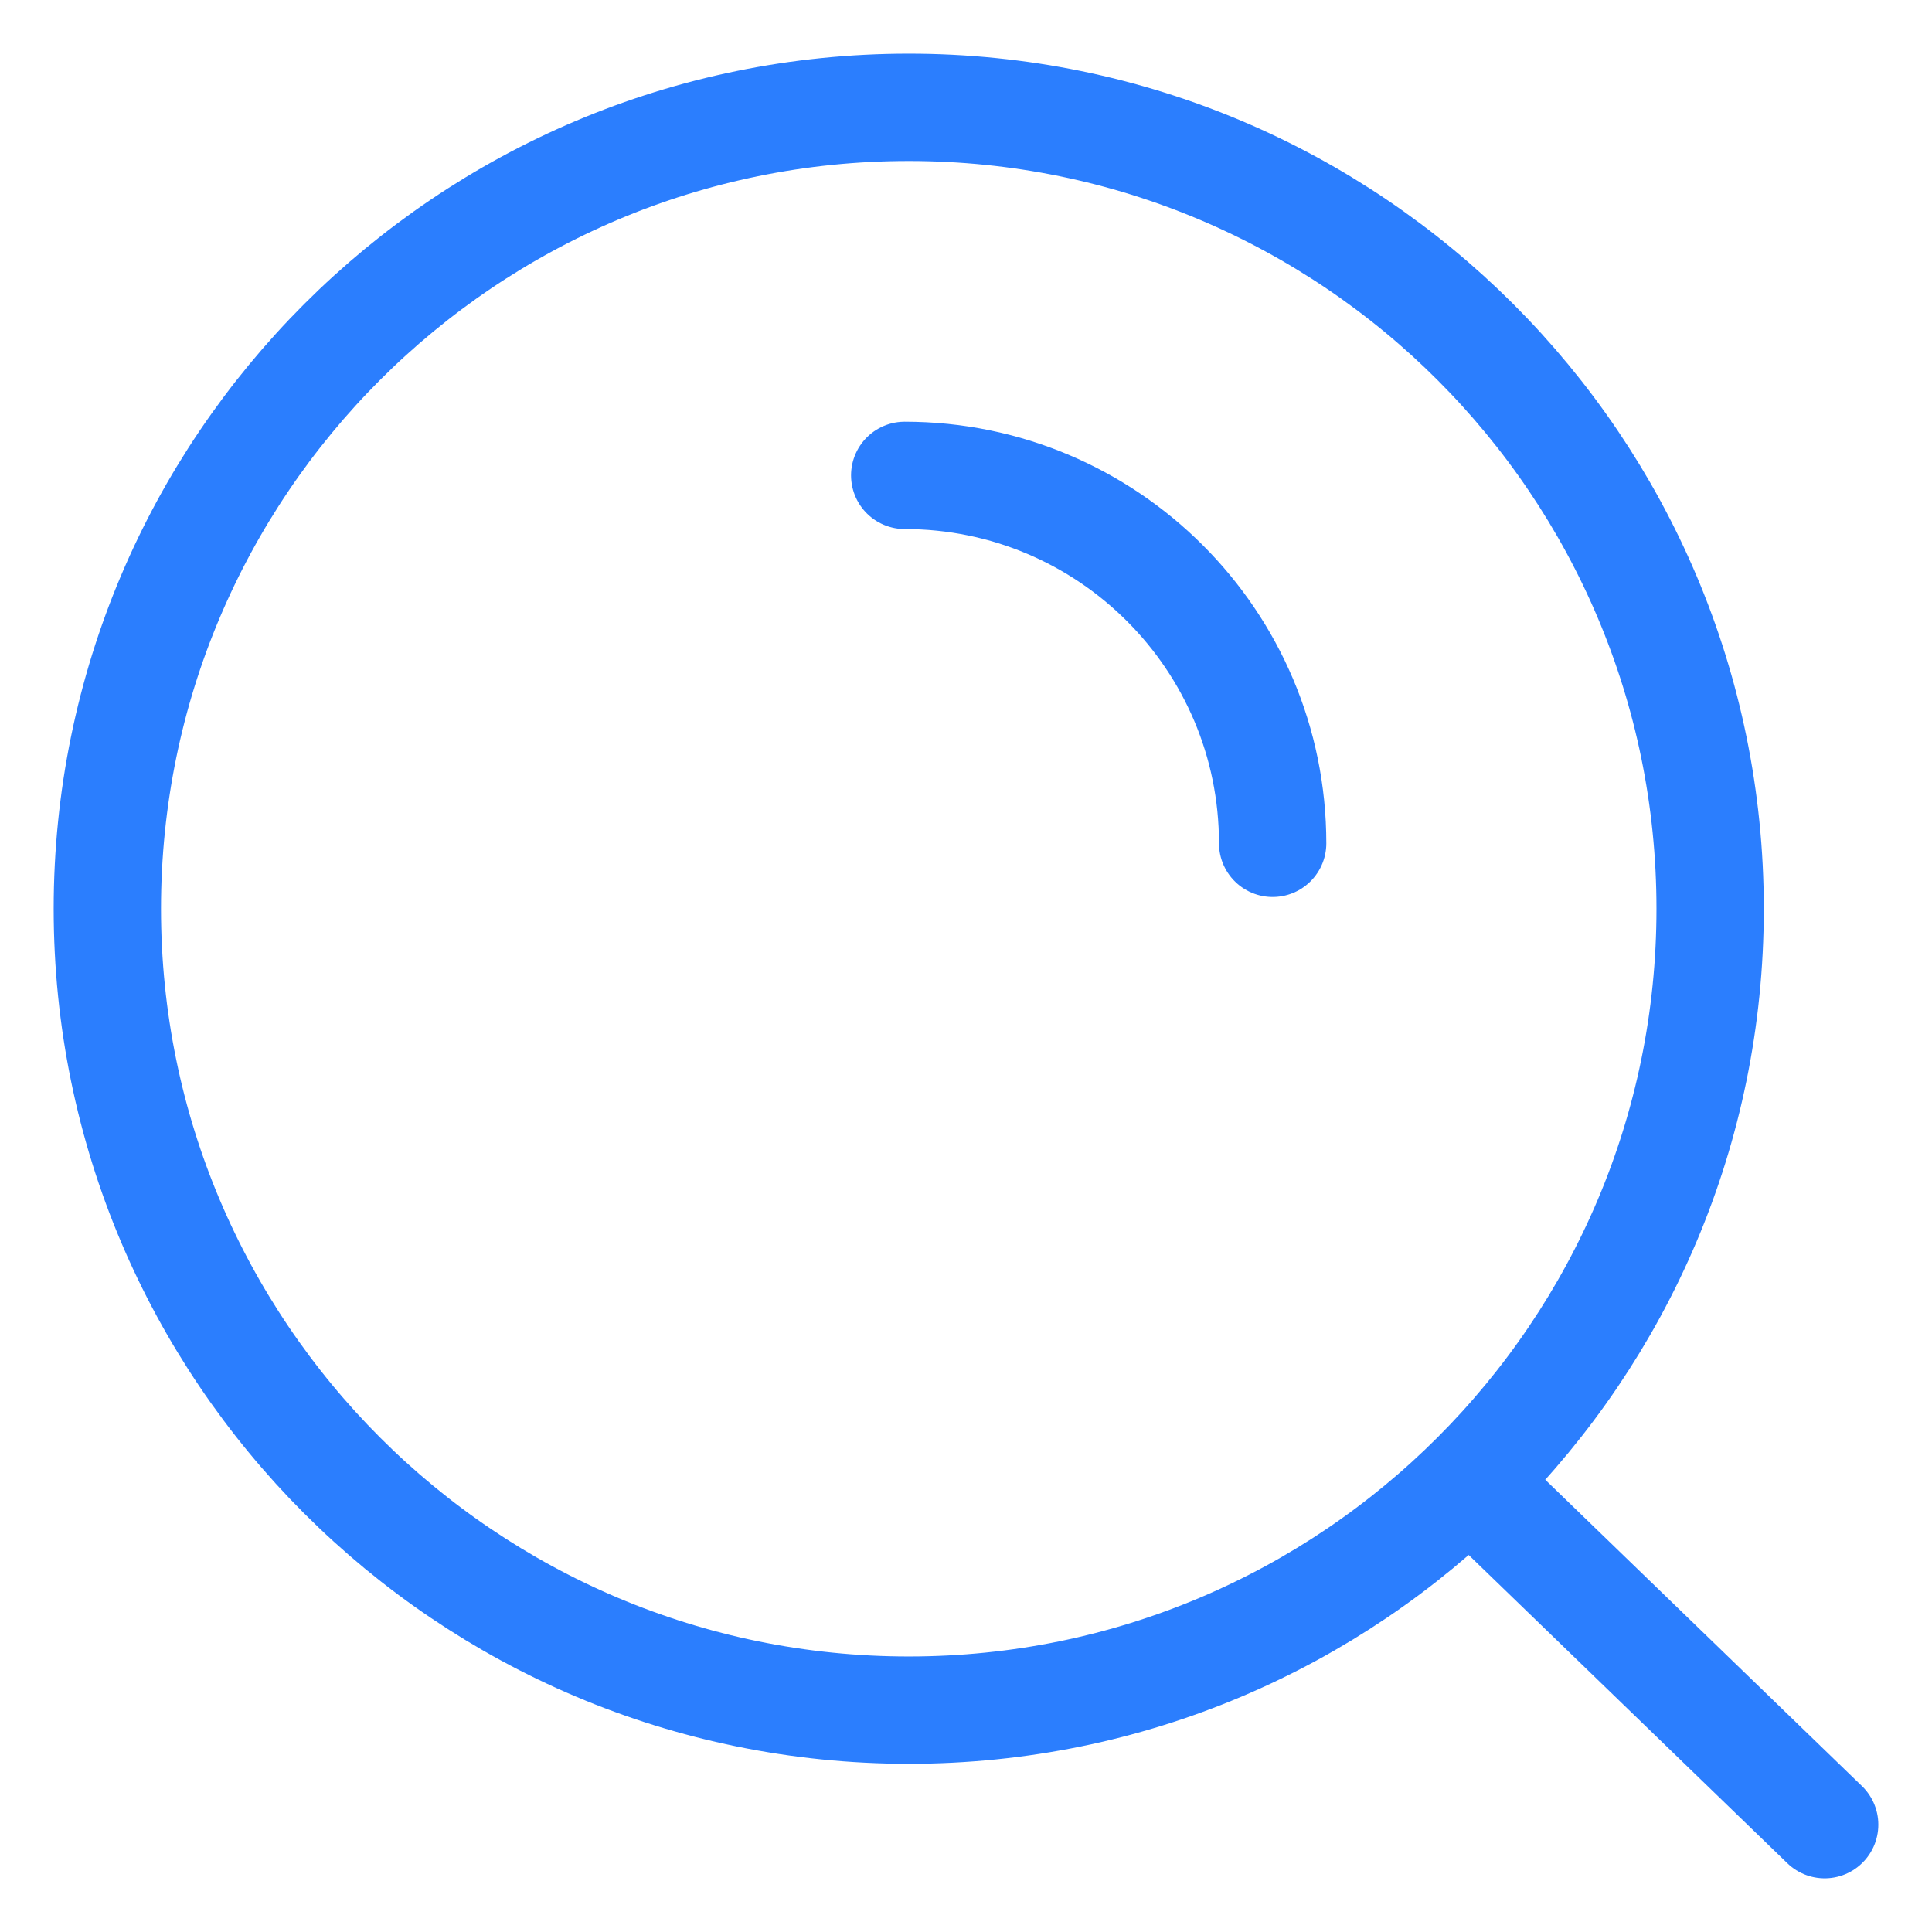
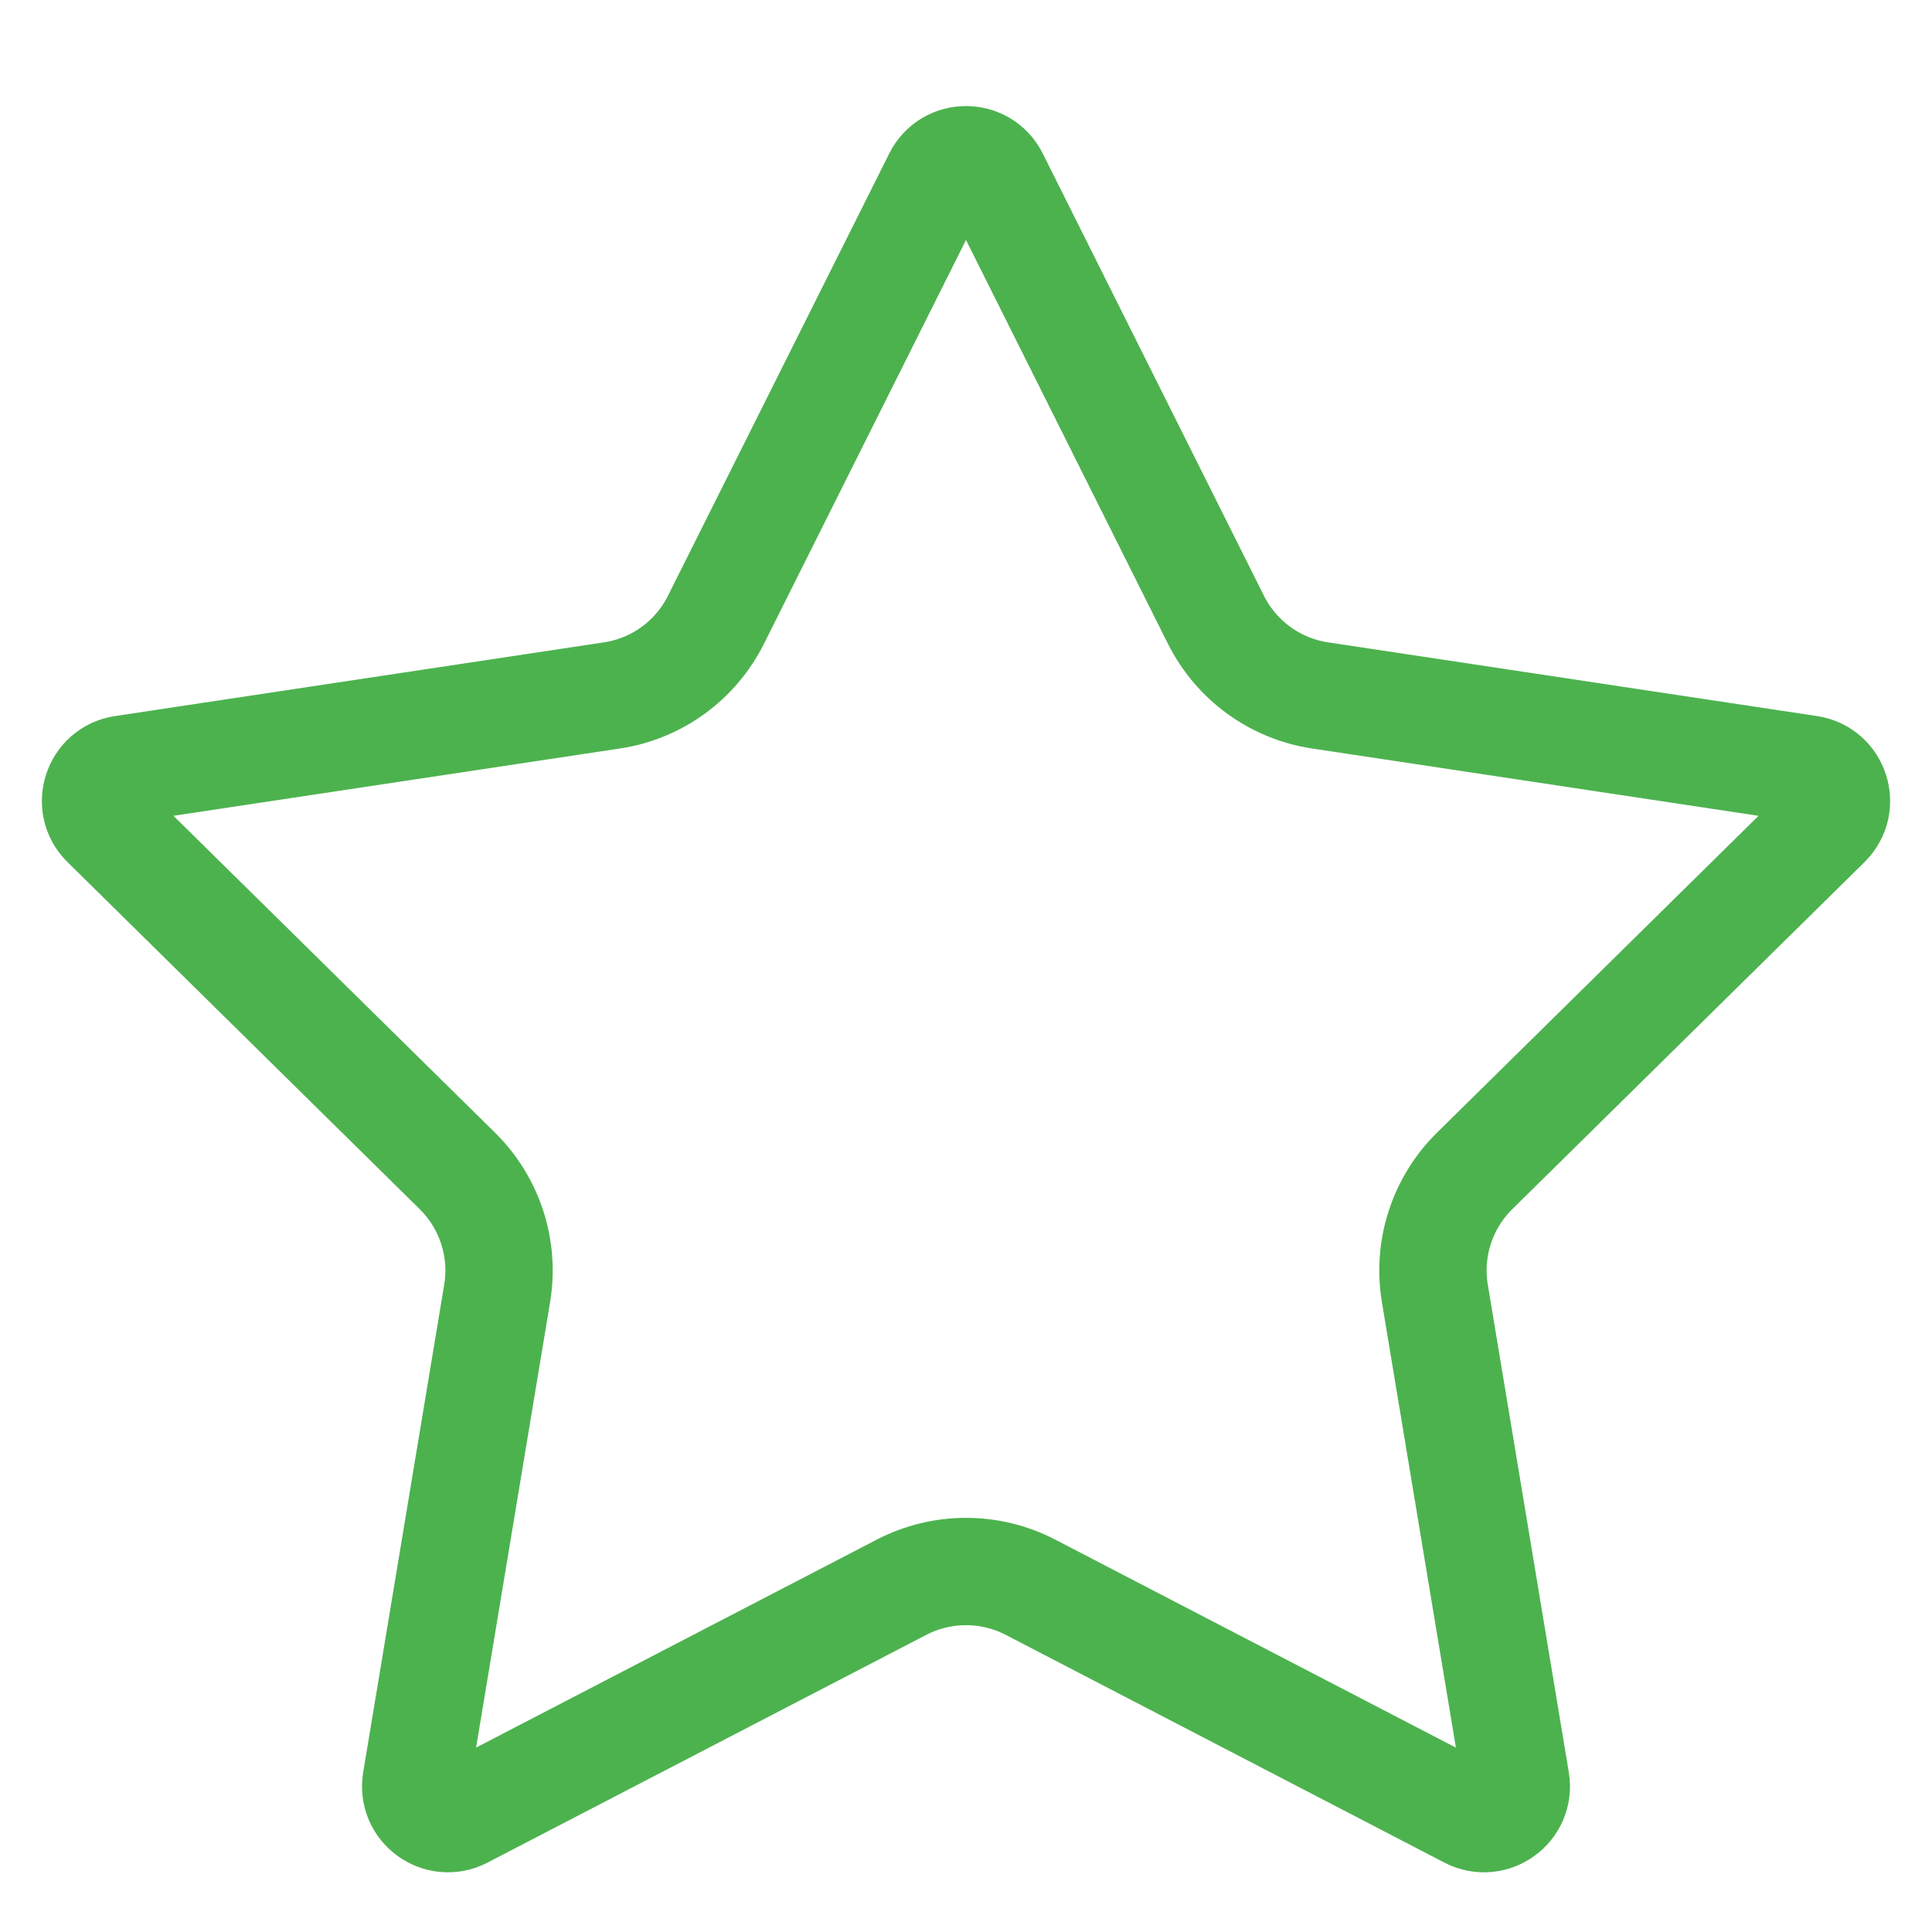
<svg xmlns="http://www.w3.org/2000/svg" width="18" height="18" viewBox="0 0 18 18" fill="none">
-   <path d="M13.692 13.8L17 17M8.429 4.429C10.322 4.429 11.857 5.964 11.857 7.857M15.933 8.467C15.933 12.59 12.59 15.933 8.467 15.933C4.343 15.933 1 12.59 1 8.467C1 4.343 4.343 1 8.467 1C12.59 1 15.933 4.343 15.933 8.467Z" stroke="#2B7EFE" stroke-linecap="round" />
+   <path d="M8.732 1.654C8.842 1.433 9.158 1.433 9.268 1.654L11.329 5.775C11.519 6.153 11.88 6.416 12.298 6.479L16.855 7.166C17.099 7.203 17.196 7.503 17.02 7.676L13.738 10.91C13.437 11.207 13.299 11.632 13.368 12.049L14.123 16.594C14.163 16.838 13.908 17.023 13.688 16.91L9.599 14.787C9.223 14.593 8.777 14.593 8.401 14.787L4.311 16.91C4.092 17.023 3.837 16.838 3.877 16.594L4.632 12.049C4.701 11.632 4.563 11.207 4.262 10.91L0.98 7.676C0.804 7.503 0.901 7.203 1.145 7.166L5.702 6.479C6.12 6.416 6.481 6.153 6.67 5.775L8.732 1.654Z" stroke="#4CB24E" />
</svg>
